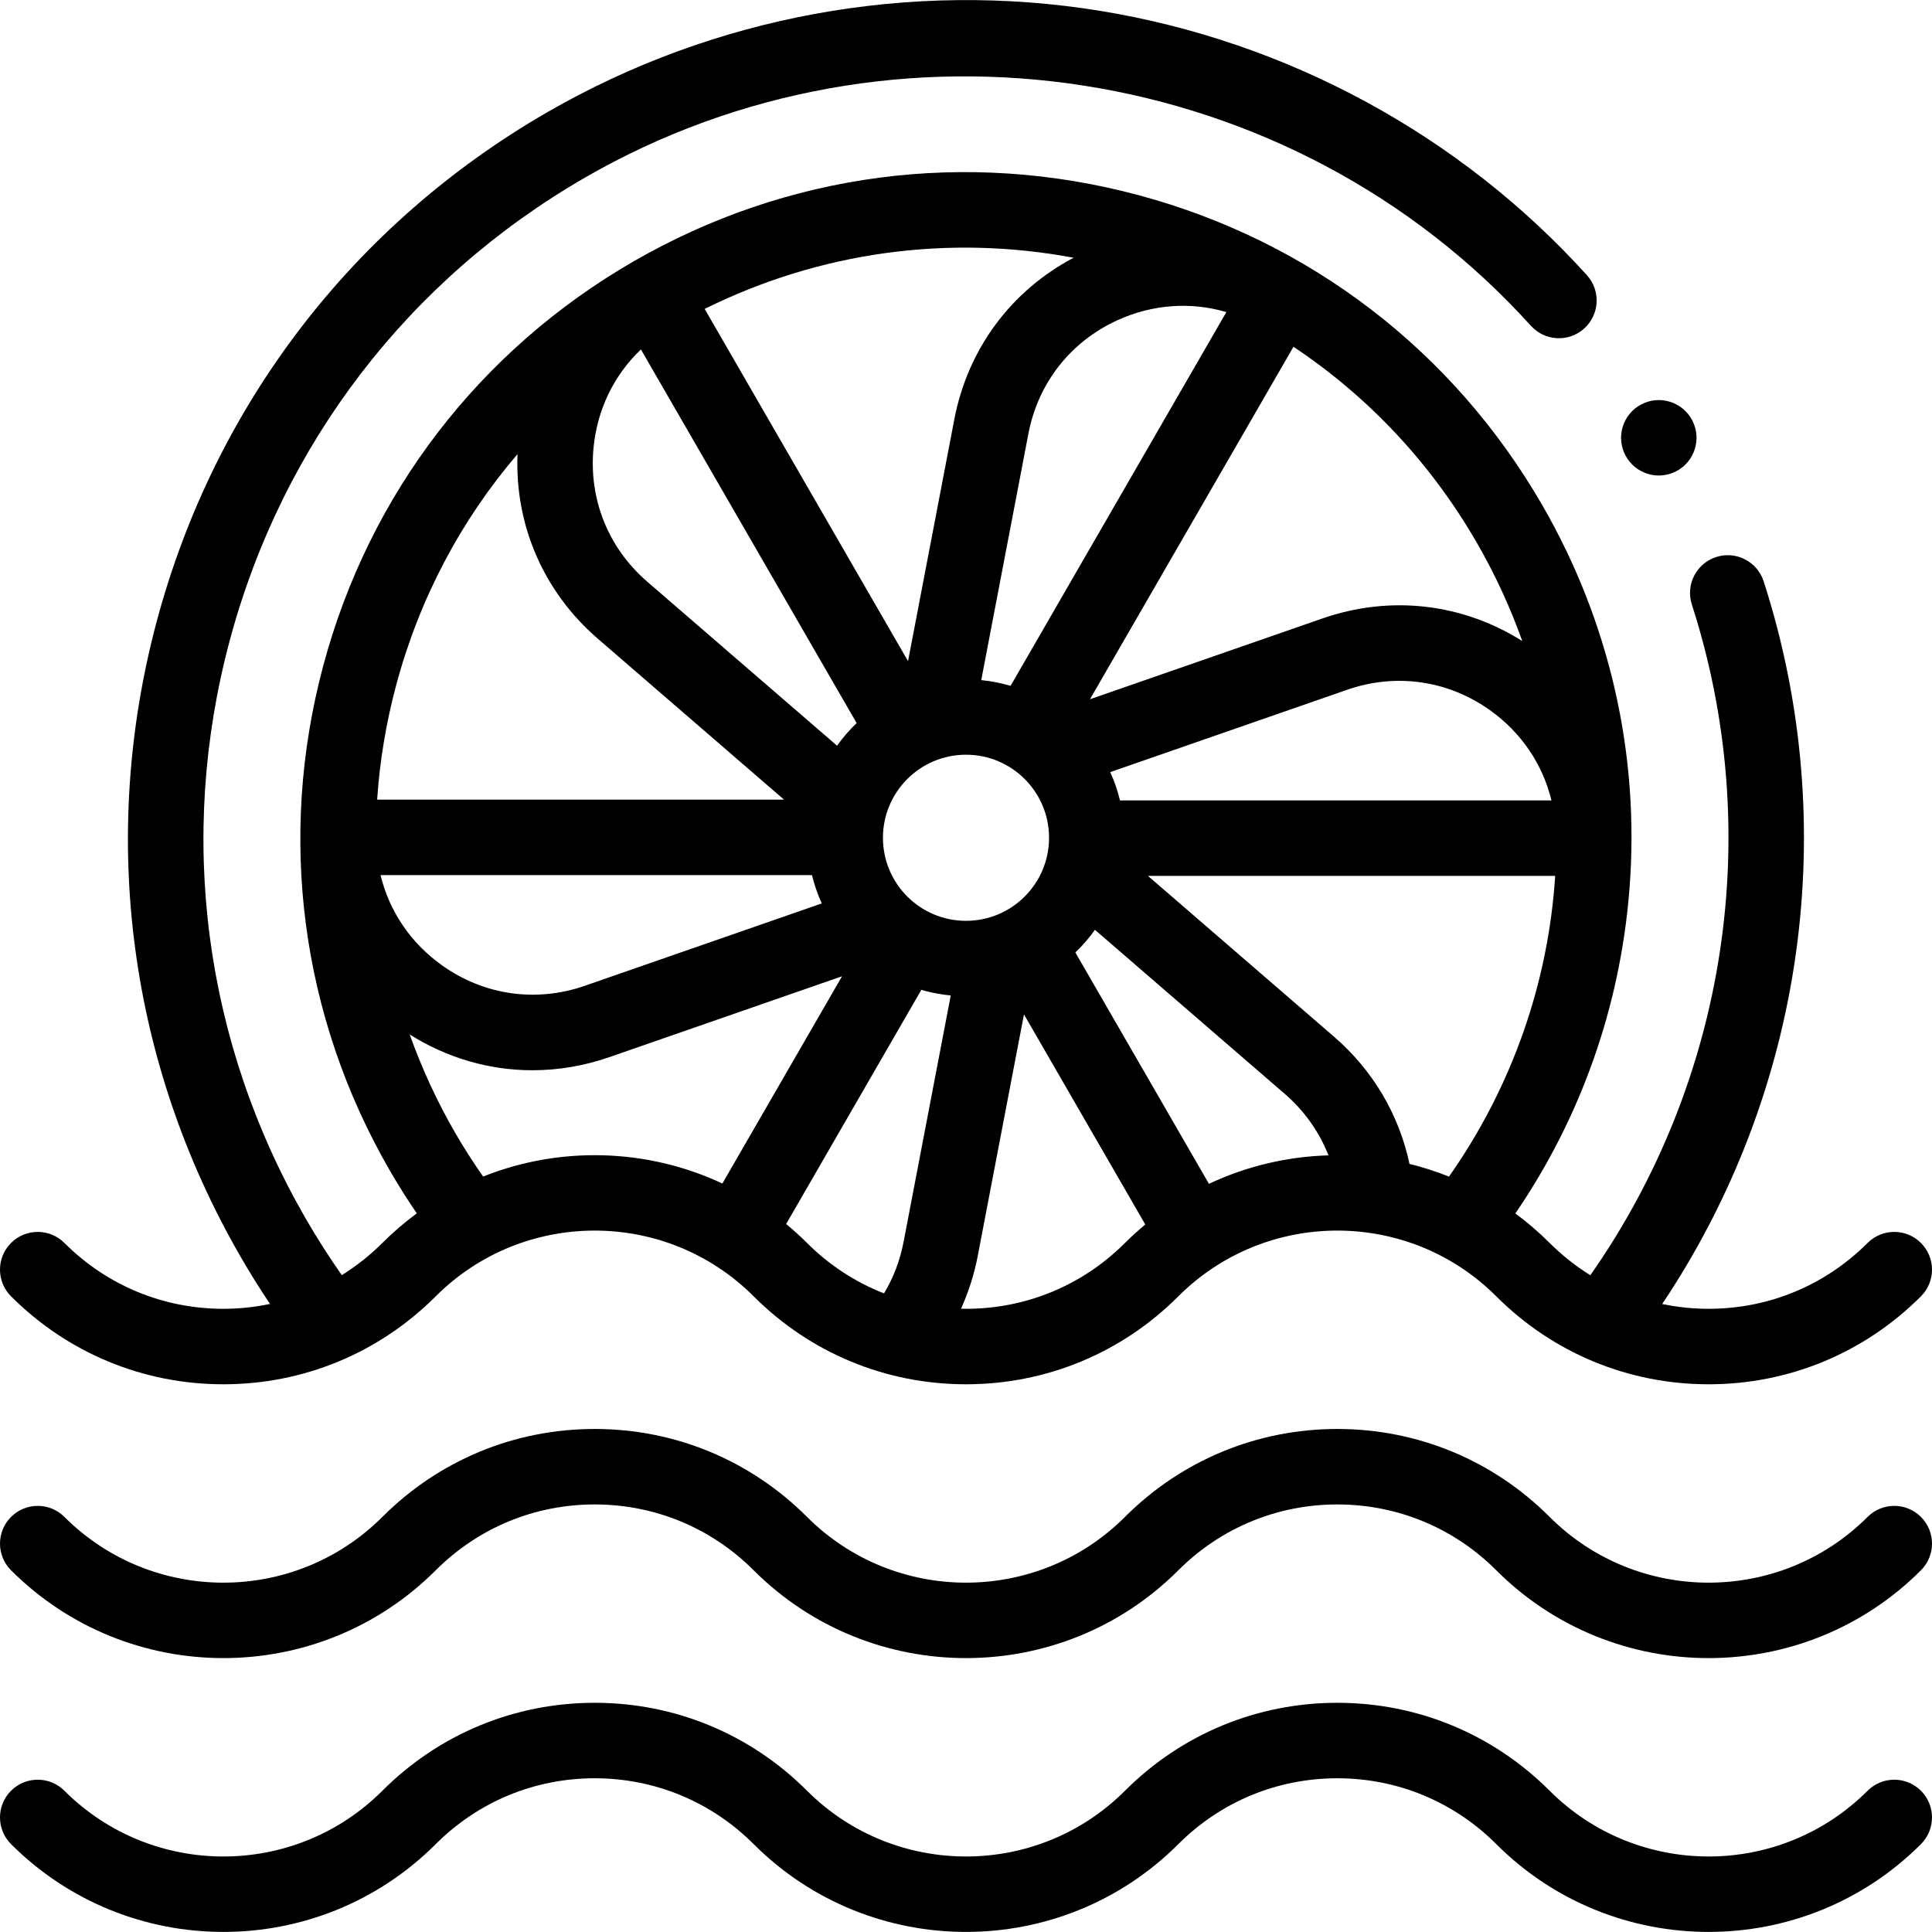
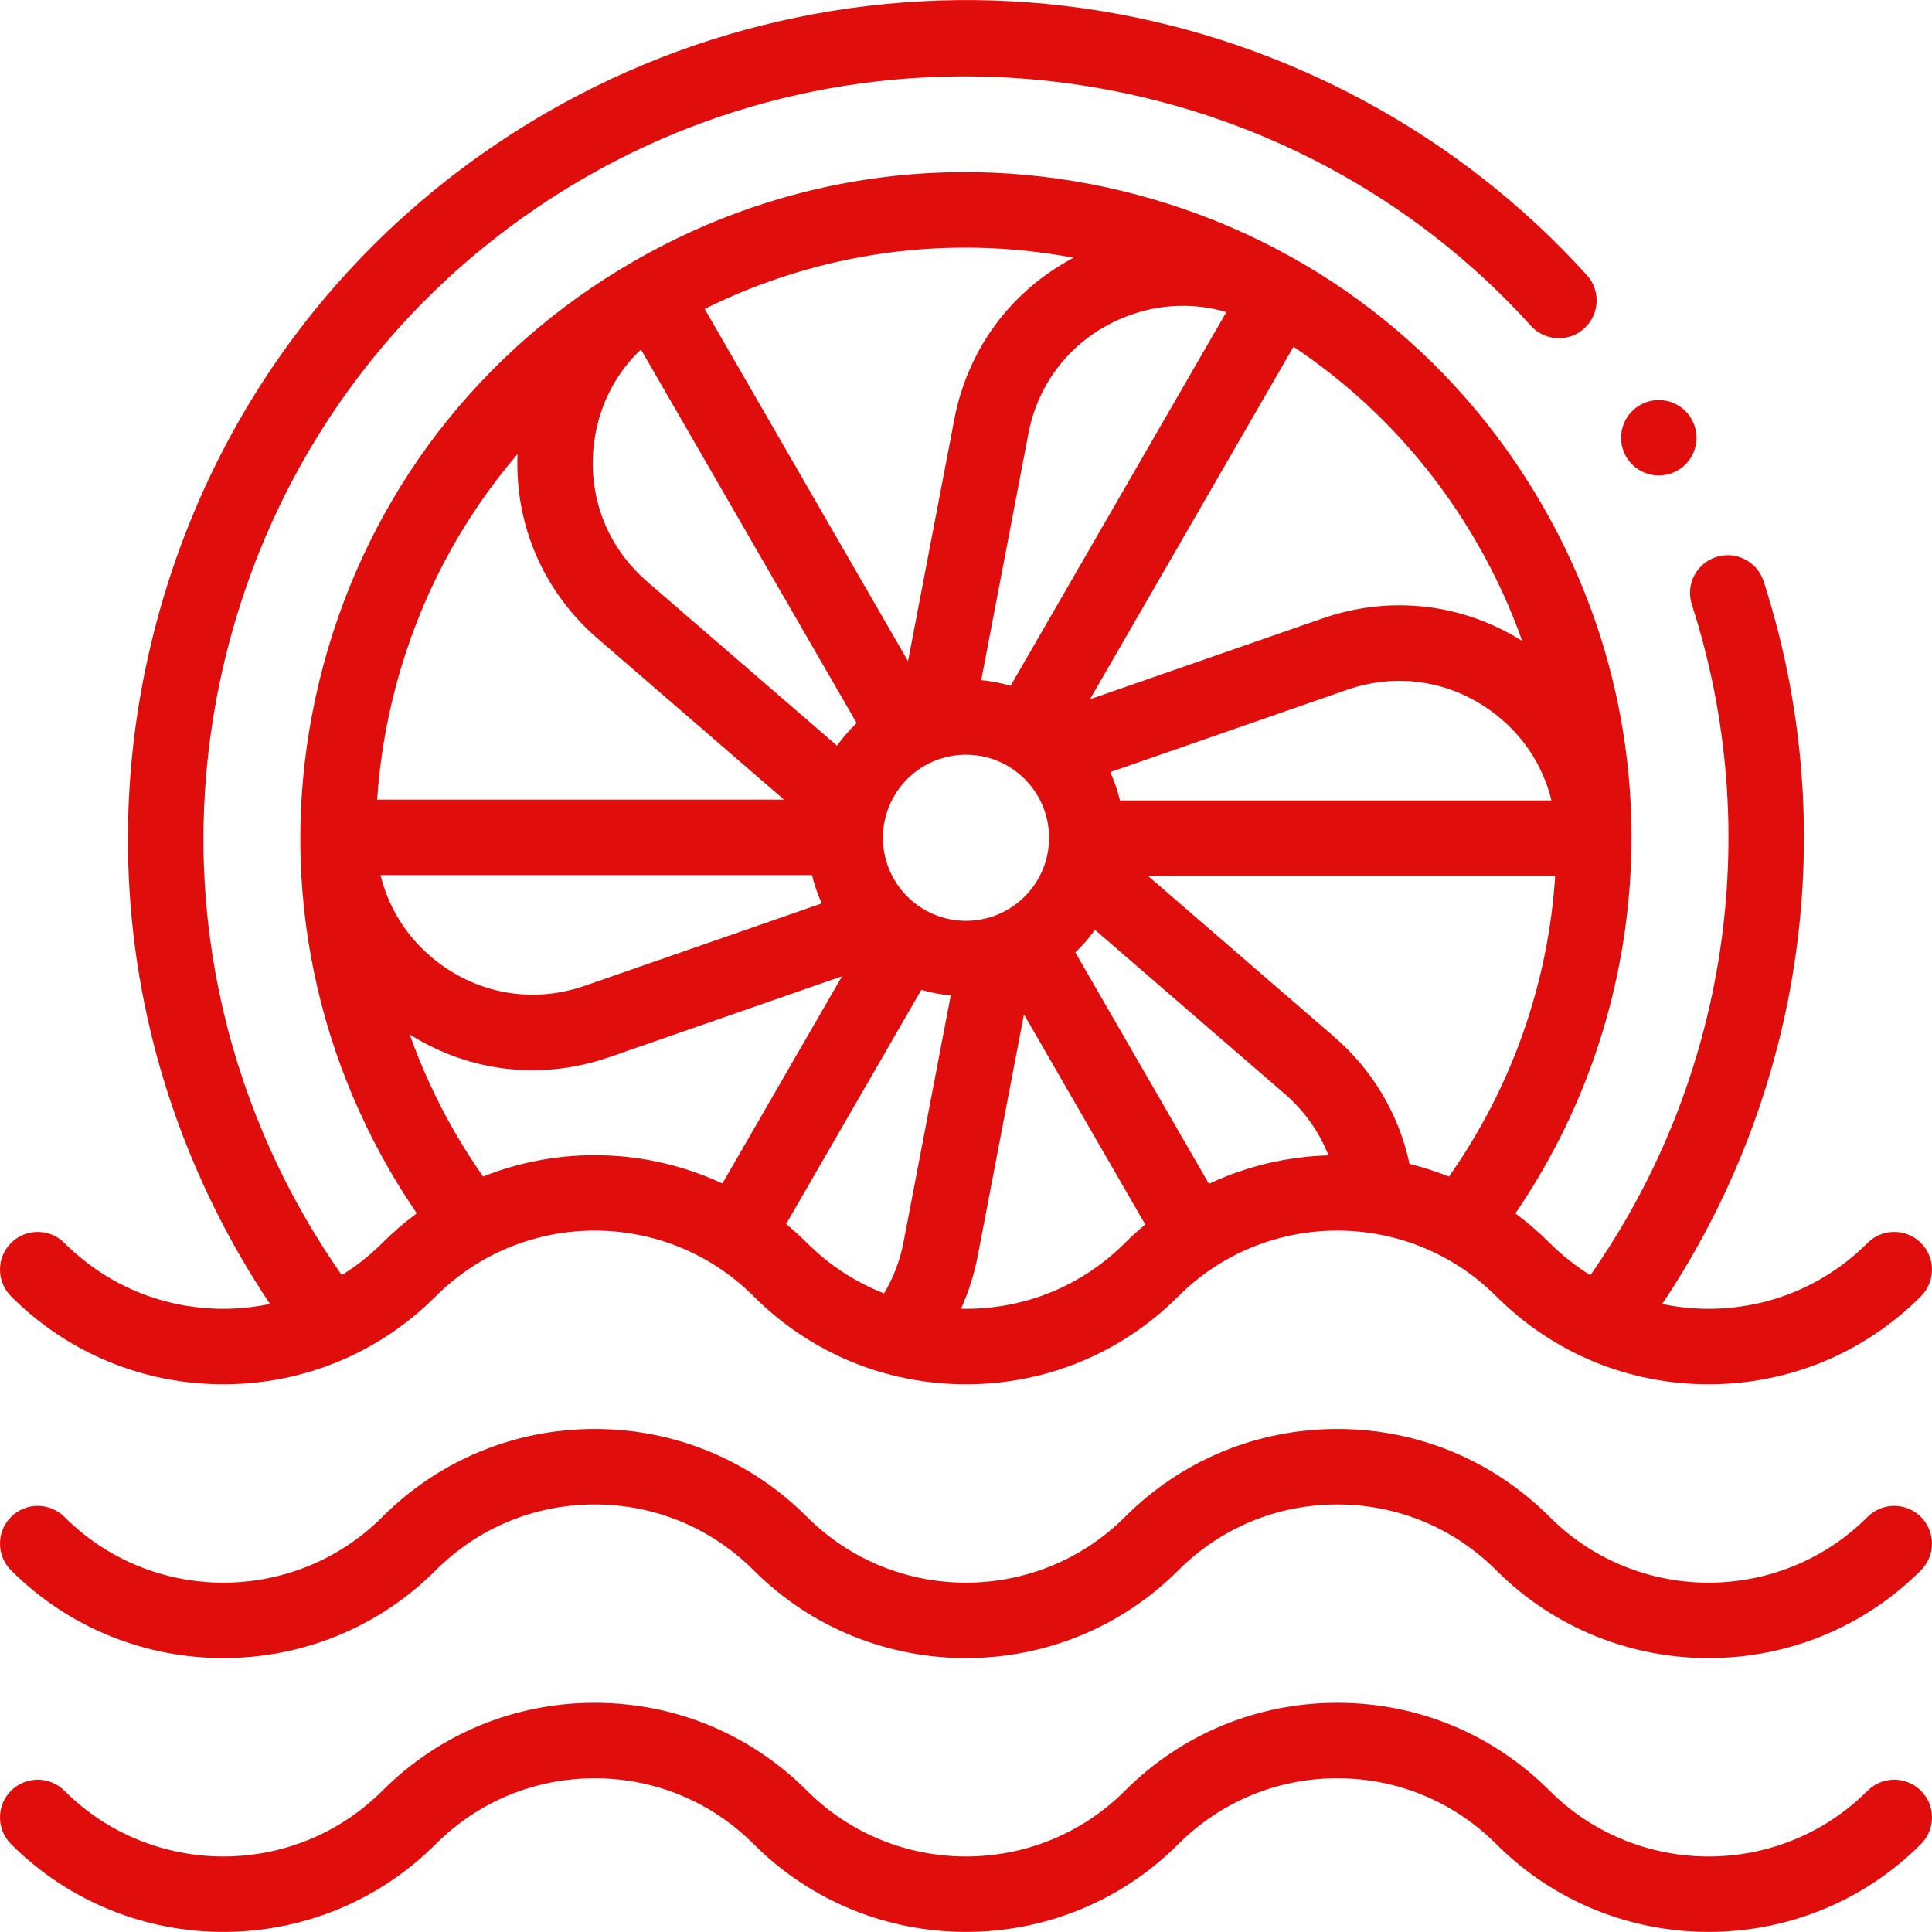
- <svg xmlns="http://www.w3.org/2000/svg" id="Capa_1" enable-background="new 0 0 512 512" height="512" viewBox="0 0 512 512" width="512">
+ <svg xmlns="http://www.w3.org/2000/svg" id="Capa_1" fill="#e00d0d" enable-background="new 0 0 512 512" height="512" viewBox="0 0 512 512" width="512">
  <g id="XMLID_829_">
    <g id="XMLID_1581_">
      <path id="XMLID_418_" d="m452.8 511.981c-20.378 0-40.757-7.757-56.271-23.271-11.253-11.254-26.215-17.451-42.129-17.451-15.915 0-30.876 6.197-42.129 17.451-31.027 31.027-81.514 31.028-112.542 0-11.253-11.254-26.215-17.451-42.129-17.451-15.915 0-30.876 6.197-42.129 17.451-31.027 31.027-81.514 31.028-112.542 0-3.905-3.905-3.906-10.237 0-14.143 3.905-3.904 10.237-3.904 14.142 0 23.23 23.23 61.028 23.23 84.258 0 15.03-15.03 35.014-23.309 56.271-23.309s41.241 8.278 56.271 23.309c23.229 23.229 61.028 23.229 84.258 0 15.03-15.03 35.014-23.309 56.271-23.309 21.256 0 41.24 8.278 56.271 23.309 23.23 23.23 61.028 23.229 84.258 0 3.905-3.904 10.236-3.903 14.142 0 3.905 3.905 3.905 10.237 0 14.143-15.514 15.514-35.892 23.271-56.271 23.271z" />
    </g>
    <g id="XMLID_119_">
      <path id="XMLID_156_" d="m452.8 439.414c-20.378 0-40.757-7.757-56.271-23.271-11.253-11.254-26.215-17.451-42.129-17.451-15.915 0-30.876 6.197-42.129 17.451-31.027 31.027-81.514 31.028-112.542 0-11.253-11.254-26.215-17.451-42.129-17.451-15.915 0-30.876 6.197-42.129 17.451-31.027 31.027-81.514 31.028-112.542 0-3.905-3.905-3.906-10.237 0-14.143 3.905-3.904 10.237-3.904 14.142 0 23.23 23.23 61.028 23.23 84.258 0 15.03-15.03 35.014-23.309 56.271-23.309s41.241 8.278 56.271 23.309c23.229 23.229 61.028 23.229 84.258 0 15.03-15.03 35.014-23.309 56.271-23.309 21.256 0 41.24 8.278 56.271 23.309 23.23 23.23 61.028 23.229 84.258 0 3.905-3.904 10.236-3.903 14.142 0 3.905 3.905 3.905 10.237 0 14.143-15.514 15.514-35.892 23.271-56.271 23.271z" />
    </g>
    <g id="XMLID_1166_">
      <path id="XMLID_416_" d="m439.6 126.02c-2.63 0-5.21-1.07-7.07-2.93-1.87-1.86-2.93-4.44-2.93-7.07s1.06-5.21 2.93-7.07c1.86-1.86 4.43-2.93 7.07-2.93 2.63 0 5.21 1.07 7.07 2.93s2.93 4.43 2.93 7.07c0 2.63-1.07 5.21-2.93 7.07s-4.44 2.93-7.07 2.93z" />
    </g>
    <path id="XMLID_130_" d="m509.071 329.397c-3.905-3.904-10.237-3.904-14.142 0-11.253 11.254-26.214 17.451-42.128 17.451-4.185 0-8.3-.44-12.303-1.276 37.635-56.219 47.764-126.791 26.892-191.509-1.695-5.256-7.33-8.146-12.586-6.448-5.256 1.695-8.143 7.33-6.448 12.586 19.425 60.233 9.315 126.036-26.896 177.746-3.866-2.401-7.49-5.252-10.789-8.55-2.873-2.873-5.915-5.477-9.09-7.818 17.416-25.465 27.829-54.979 30.247-86.011 2.77-35.55-5.225-70.723-23.119-101.716-23.55-40.79-61.575-69.968-107.071-82.158-45.495-12.191-93.015-5.935-133.805 17.616-40.79 23.55-69.968 61.575-82.158 107.071s-5.935 93.015 17.616 133.805c2.237 3.874 4.641 7.666 7.165 11.366-3.189 2.348-6.243 4.962-9.127 7.846-3.288 3.289-6.901 6.132-10.754 8.528-3.372-4.826-6.567-9.806-9.512-14.907-26.978-46.728-34.145-101.164-20.18-153.281s47.389-95.679 94.117-122.657c81.924-47.298 187.364-30.787 250.712 39.261 3.705 4.096 10.028 4.413 14.125.709 4.096-3.705 4.414-10.028.709-14.125-33.527-37.072-79.315-61.946-128.927-70.038-50.318-8.209-102.388 1.335-146.619 26.873-51.354 29.649-88.088 77.522-103.436 134.799s-7.471 117.104 22.178 168.458c2.459 4.259 5.072 8.448 7.809 12.543-4.018.843-8.15 1.287-12.352 1.287-15.914 0-30.875-6.197-42.128-17.451-3.906-3.903-10.237-3.904-14.142 0-3.905 3.905-3.906 10.237 0 14.143 15.031 15.03 35.015 23.309 56.271 23.309 21.257 0 41.241-8.278 56.271-23.309 23.23-23.229 61.029-23.229 84.258 0 15.031 15.03 35.015 23.309 56.271 23.309s41.24-8.278 56.271-23.309c23.23-23.229 61.028-23.229 84.258 0 15.031 15.03 35.015 23.309 56.271 23.309s41.24-8.278 56.271-23.309c3.906-3.906 3.905-10.238 0-14.143zm-97.921-117.28h-114.341c-.615-2.541-1.47-5.051-2.586-7.498l62.807-21.829c12.895-4.482 26.671-2.515 37.797 5.396 8.329 5.923 13.999 14.344 16.323 23.931zm-19.761-68.266c4.856 8.412 8.854 17.126 12.025 26.029-15.907-10.016-35.005-12.22-52.95-5.982l-61.611 21.414 53.931-93.412c19.766 13.157 36.386 30.787 48.605 51.951zm-66.389-61.148-57.183 99.044c-2.537-.744-5.141-1.25-7.778-1.508l12.503-65.331c2.566-13.408 11.158-24.355 23.572-30.035 9.295-4.25 19.422-4.949 28.886-2.17zm-46.99 139.315c0 12.156-9.854 22.01-22.01 22.01s-22.01-9.854-22.01-22.01 9.854-22.01 22.01-22.01 22.01 9.855 22.01 22.01zm6.509-153.715c-16.609 8.772-28.052 24.2-31.62 42.847l-12.261 64.064-53.894-93.347c30.428-15.09 64.447-19.802 97.775-13.564zm-127.232 50.403c.965-10.175 5.422-19.295 12.563-26.102l57.17 99.021c-1.937 1.847-3.669 3.857-5.191 5.997l-50.317-43.485c-10.329-8.926-15.514-21.84-14.225-35.431zm-52.293 62.85c6.142-22.924 17.155-43.704 32.152-61.209-.744 18.813 6.895 36.484 21.289 48.923l49.351 42.65h-107.84c.679-10.153 2.355-20.314 5.048-30.364zm-4.144 50.364h114.341c.615 2.541 1.47 5.051 2.586 7.497l-62.807 21.83c-12.896 4.482-26.672 2.514-37.797-5.397-8.329-5.923-13.999-14.343-16.323-23.93zm90.588 81.725c-19.962-9.354-43.032-9.97-63.405-1.849-2.631-3.761-5.126-7.636-7.422-11.611-4.844-8.391-8.852-17.106-12.033-26.043 9.948 6.267 21.139 9.487 32.522 9.486 6.821 0 13.71-1.152 20.436-3.49l61.611-21.414zm48.02 15.481c-.944 4.93-2.693 9.488-5.183 13.636-7.556-2.956-14.495-7.455-20.405-13.365-1.78-1.78-3.632-3.446-5.533-5.022l35.835-62.069c.319.094.634.195.956.281 2.262.606 4.544.998 6.829 1.224zm58.671.271c-11.253 11.254-26.214 17.451-42.129 17.451-.441 0-.878-.023-1.317-.032 2.001-4.427 3.495-9.103 4.419-13.93l12.261-64.063 32.148 55.682c-1.848 1.539-3.65 3.159-5.382 4.892zm22.256-15.665-35.405-61.322c1.937-1.847 3.669-3.857 5.192-5.997l50.317 43.486c5.201 4.495 9.131 10.074 11.565 16.283-10.857.318-21.656 2.827-31.669 7.55zm63.616-1.923c-3.423-1.366-6.92-2.49-10.469-3.363-2.771-13.034-9.689-24.798-19.967-33.68l-49.35-42.649h107.924c-1.808 28.091-11.267 55.672-28.138 79.692z" />
  </g>
</svg>
